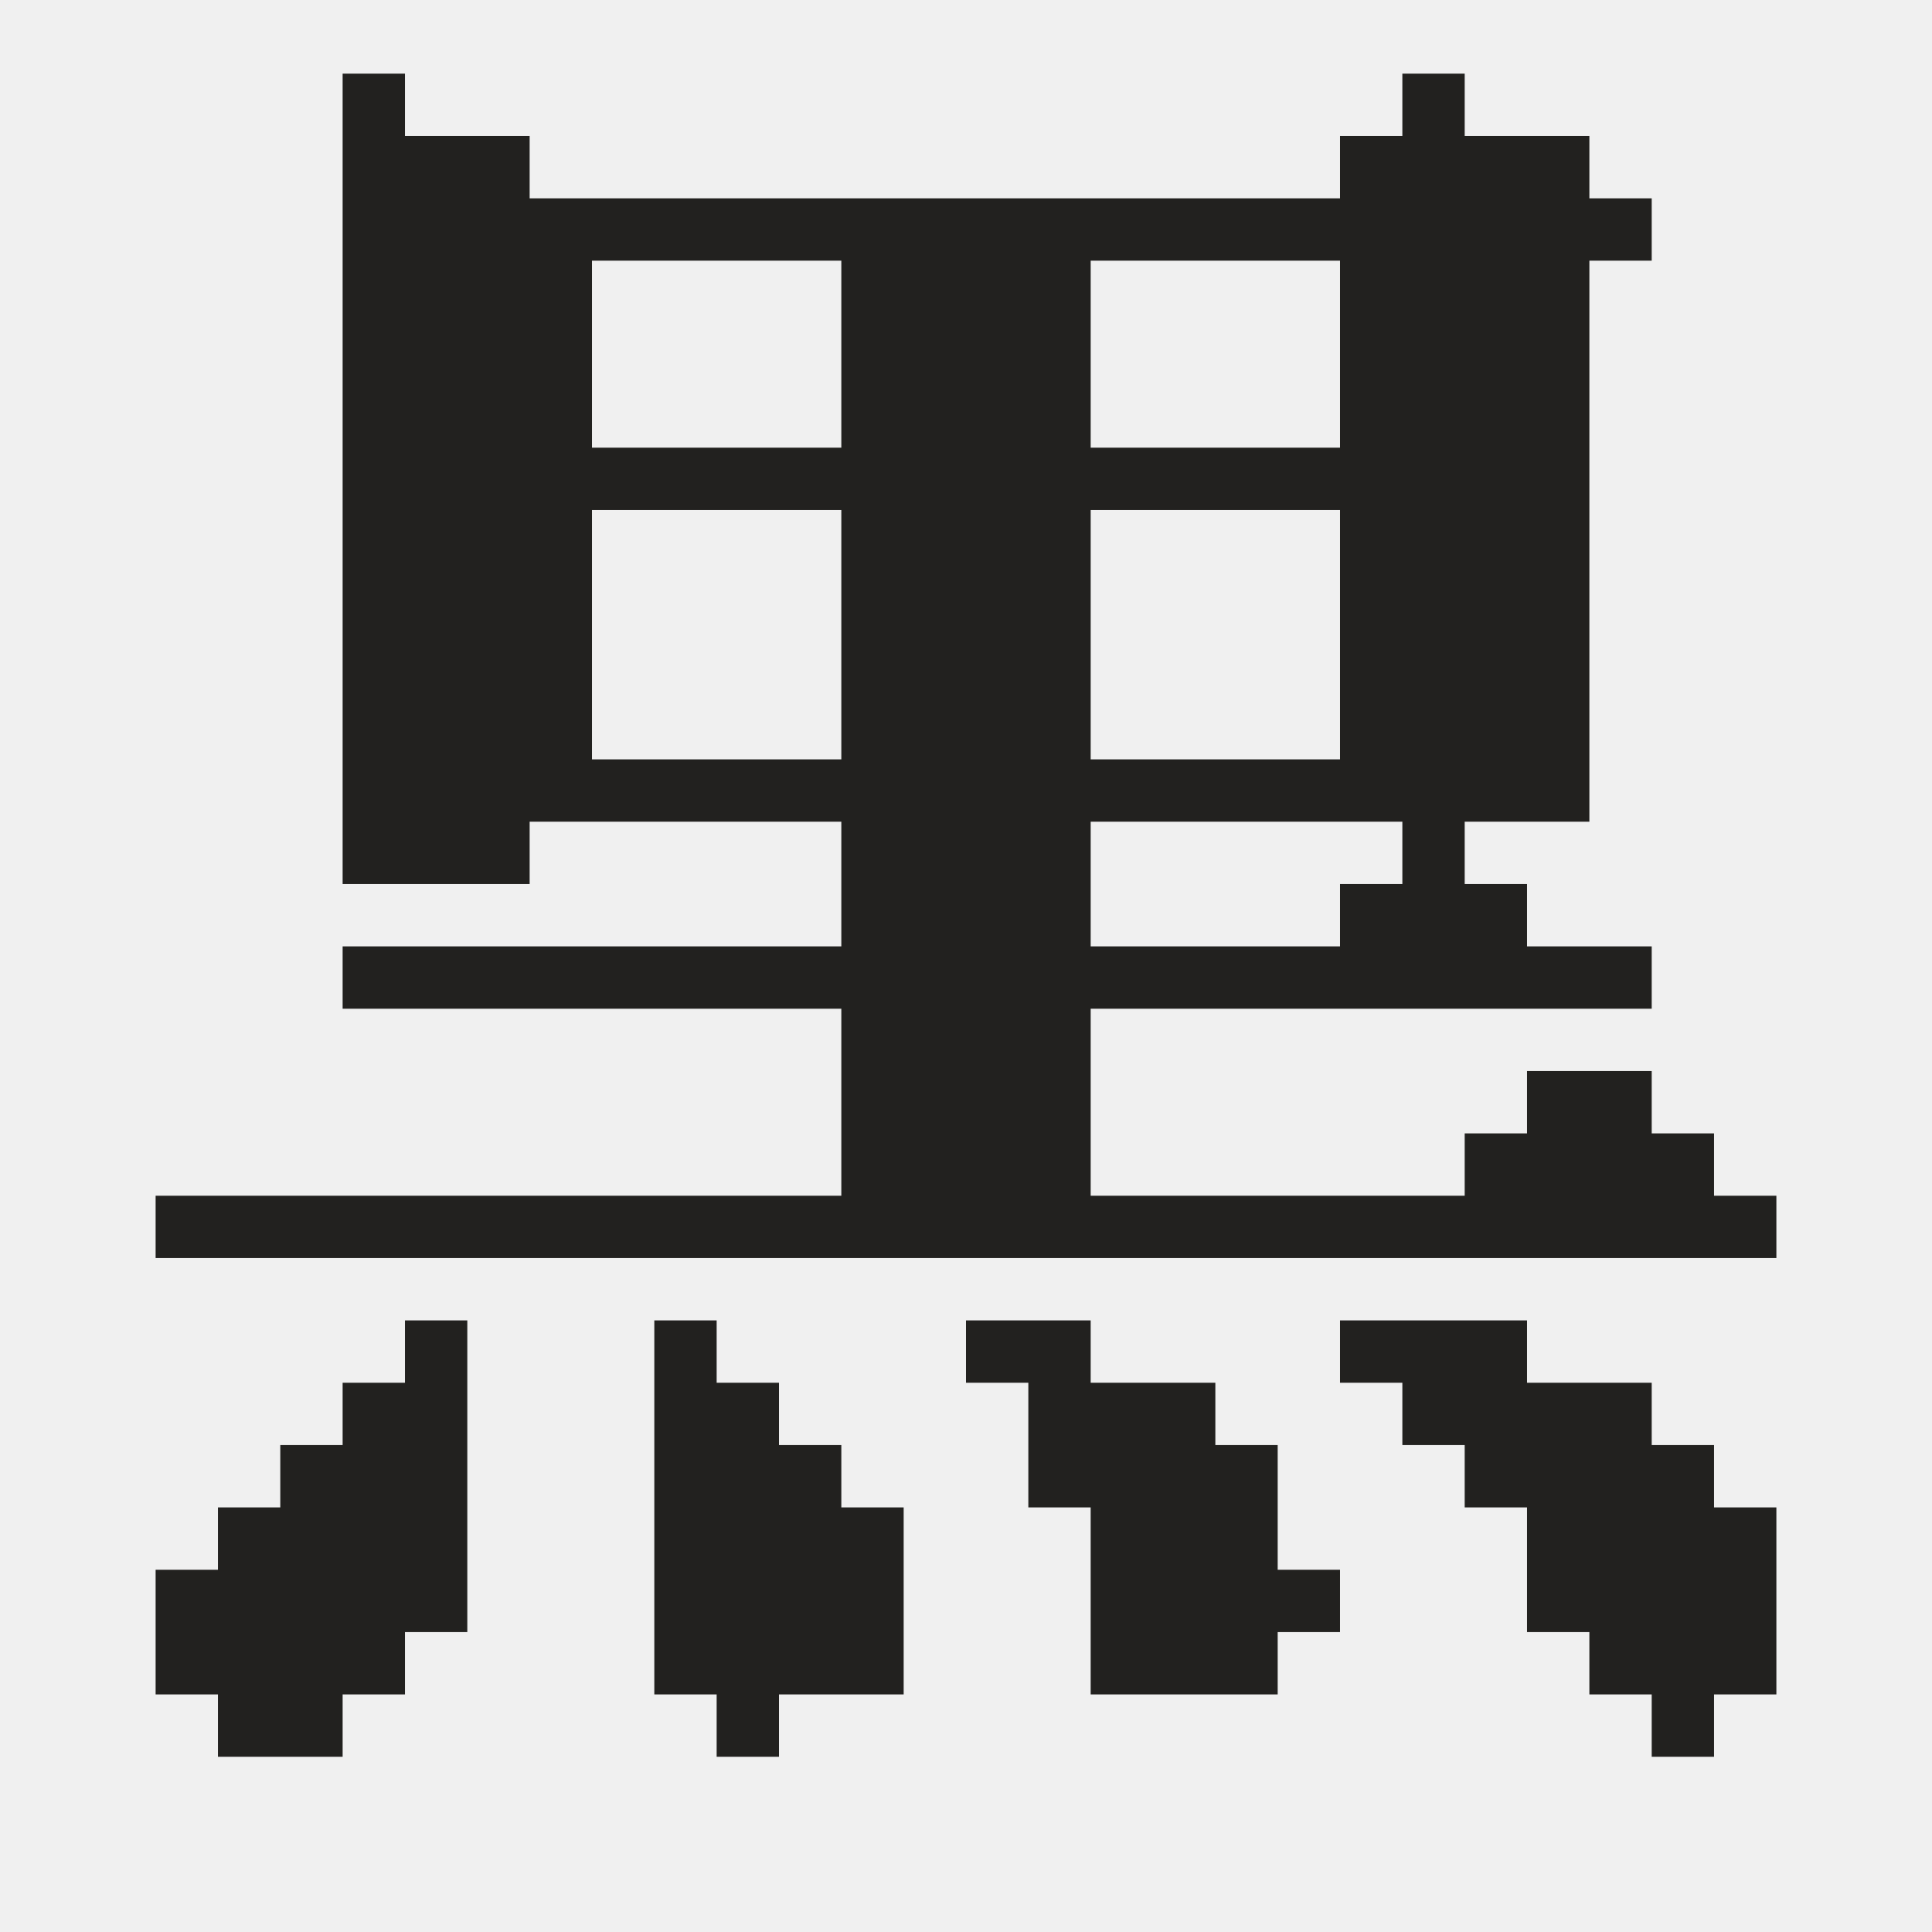
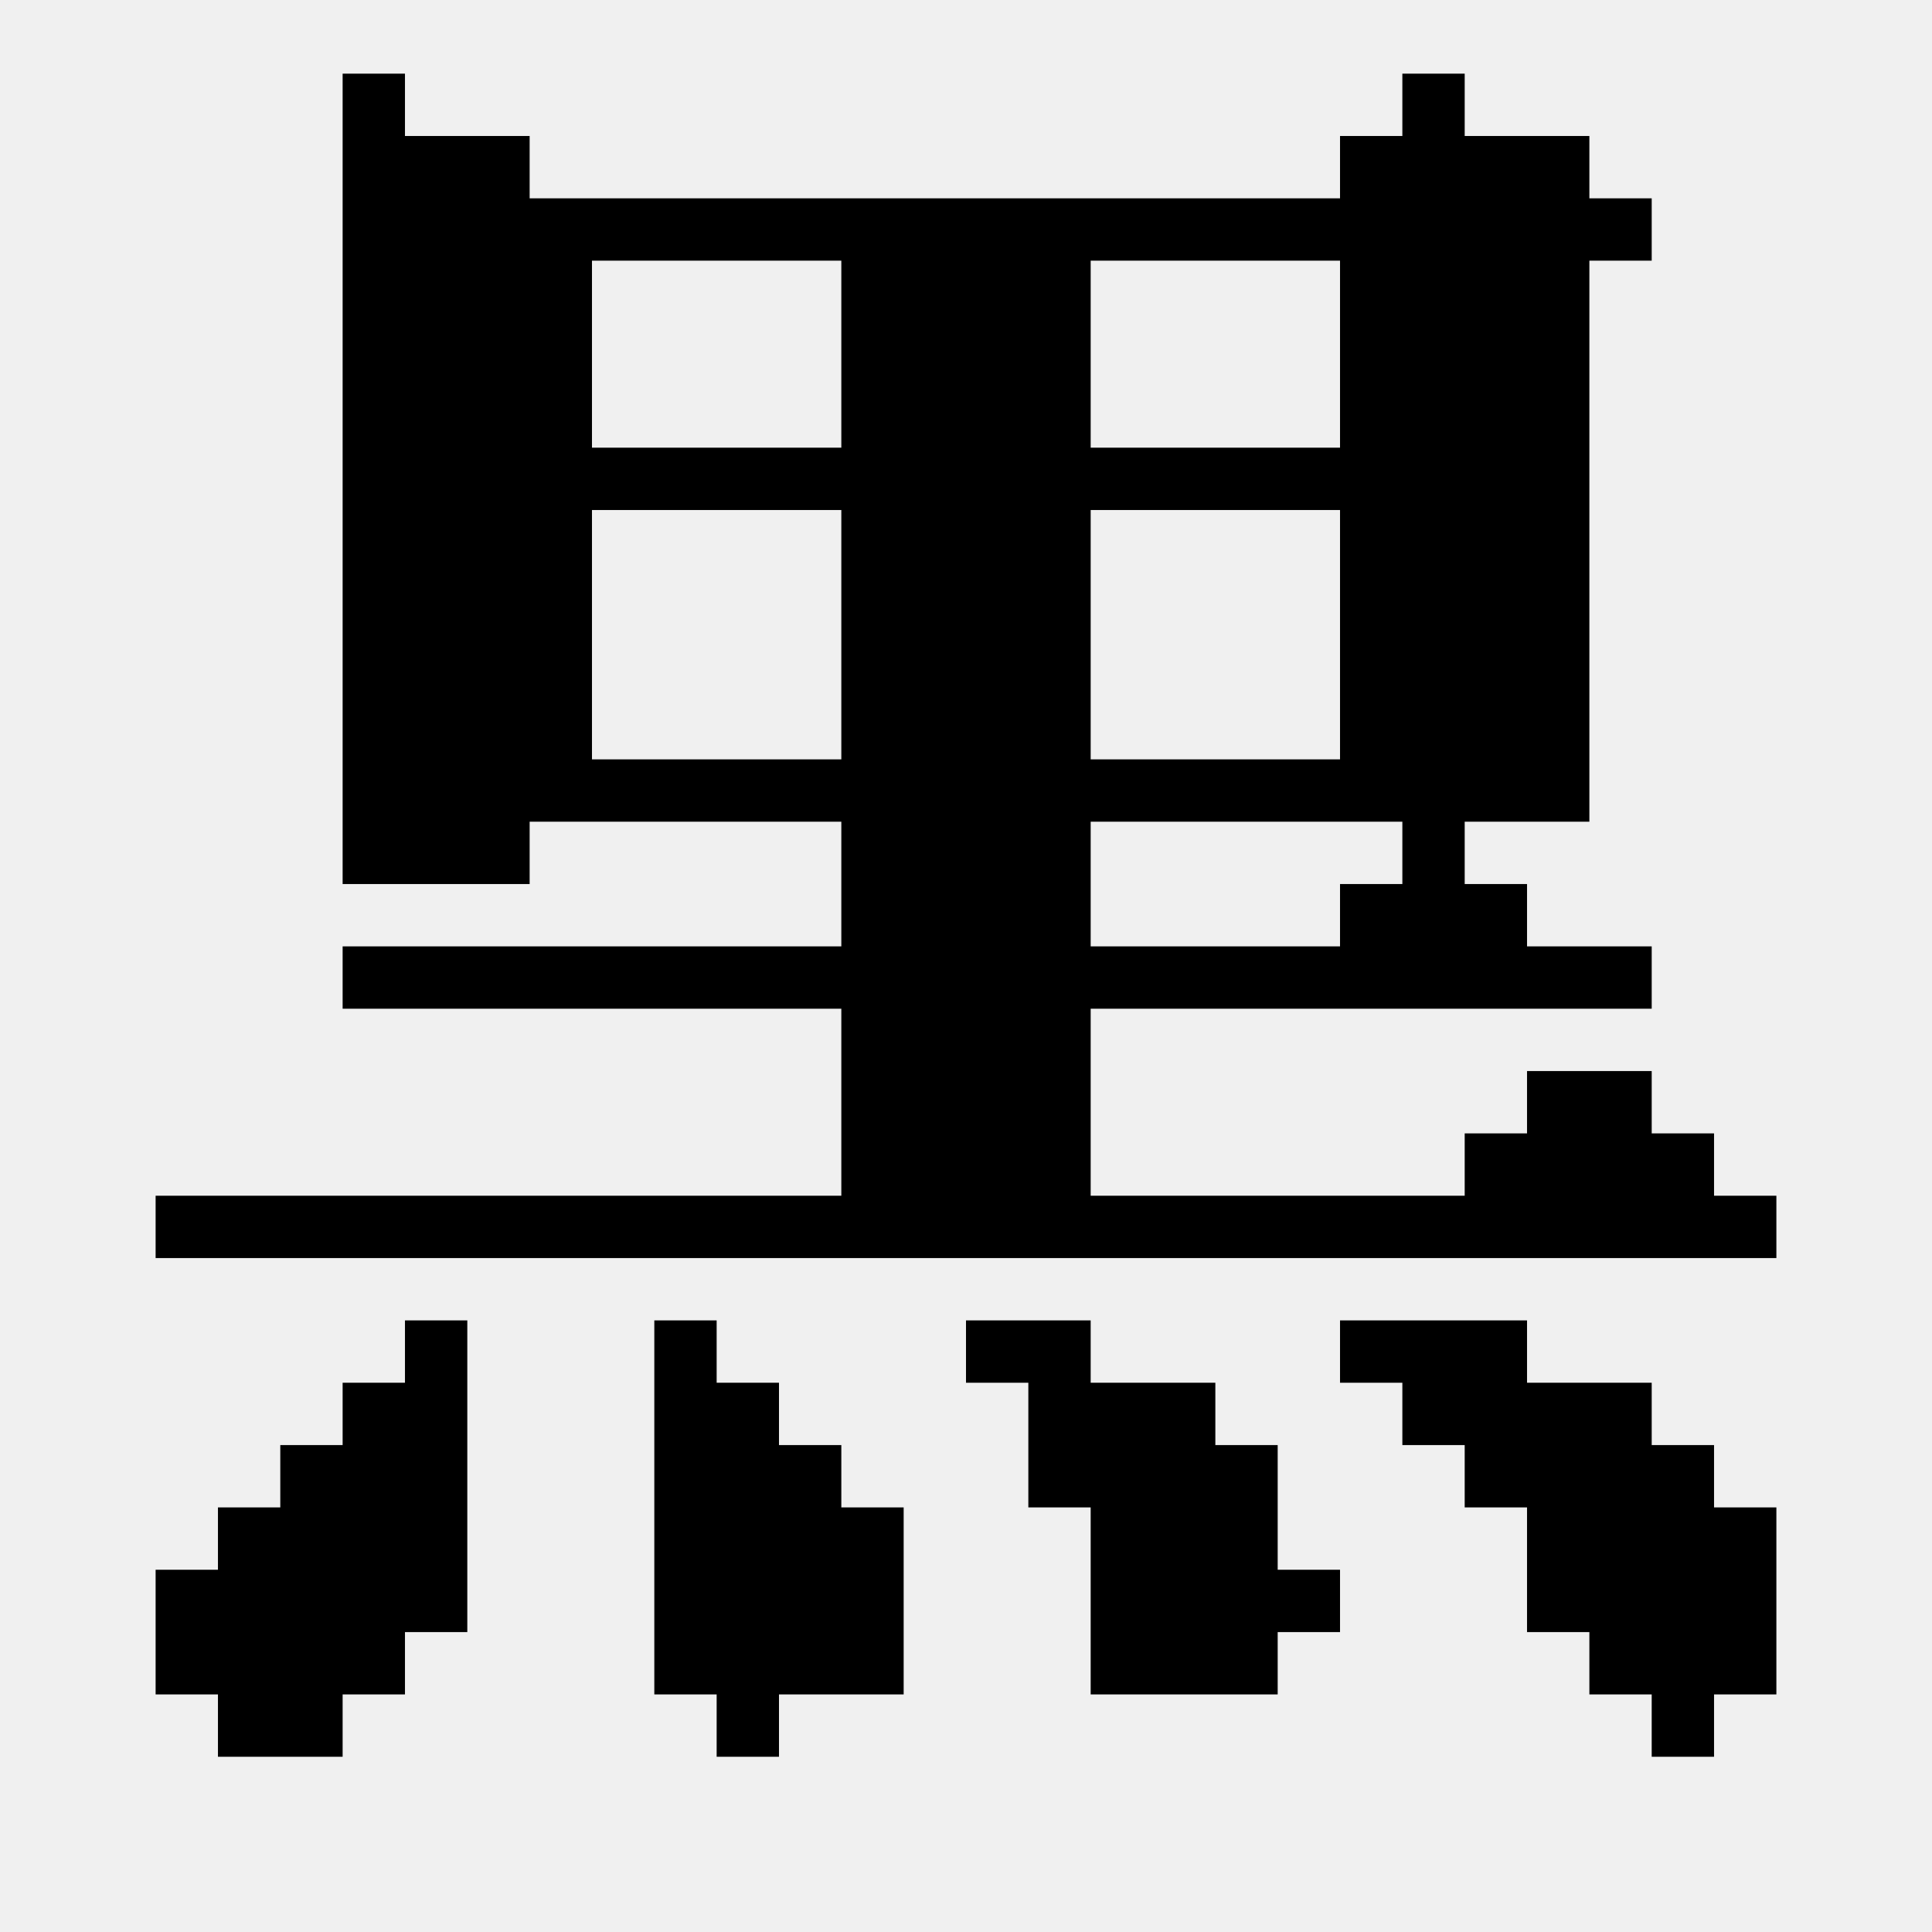
<svg xmlns="http://www.w3.org/2000/svg" width="128" height="128" viewBox="0 0 128 128" fill="none">
-   <style>path { fill: #22211F } @media (prefers-color-scheme: dark) { path { fill: #FFFBF3 } }</style>
+   <style>path { fill: #000000 } @media (prefers-color-scheme: dark) { path { fill: #FFFFFF } }</style>
  <path d="M22.7 4.88H26.83V9.01H35.09V13.14H88.78V9.01H92.91V4.88H97.04V9.01H105.3V13.14H109.43V17.27H105.3V54.44H97.04V58.57H101.17V62.7H109.43V66.83H72.26V79.22H97.04V75.09H101.17V70.96H109.43V75.09H113.56V79.22H117.69V83.35H10.31V79.22H55.74V66.83H22.7V62.7H55.74V54.44H35.09V58.57H22.7ZM39.22 29.66H55.74V17.27H39.22ZM72.26 29.66H88.78V17.27H72.26ZM39.22 50.31H55.74V33.79H39.22ZM72.26 50.31H88.78V33.79H72.26ZM88.78 58.57H92.91V54.44H72.26V62.7H88.78ZM26.83 87.48H30.96V108.13H26.83V112.26H22.7V116.39H14.44V112.26H10.31V104H14.44V99.87H18.57V95.74H22.7V91.61H26.83ZM43.35 87.48H47.48V91.61H51.61V95.74H55.74V99.87H59.87V112.26H51.61V116.39H47.48V112.26H43.35ZM64 87.48H72.26V91.61H80.52V95.74H84.65V104H88.78V108.13H84.65V112.26H72.26V99.87H68.13V91.61H64ZM88.78 87.48H101.17V91.61H109.43V95.74H113.56V99.87H117.69V112.26H113.56V116.39H109.43V112.26H105.3V108.13H101.17V99.87H97.04V95.74H92.91V91.61H88.78Z" />
</svg>
